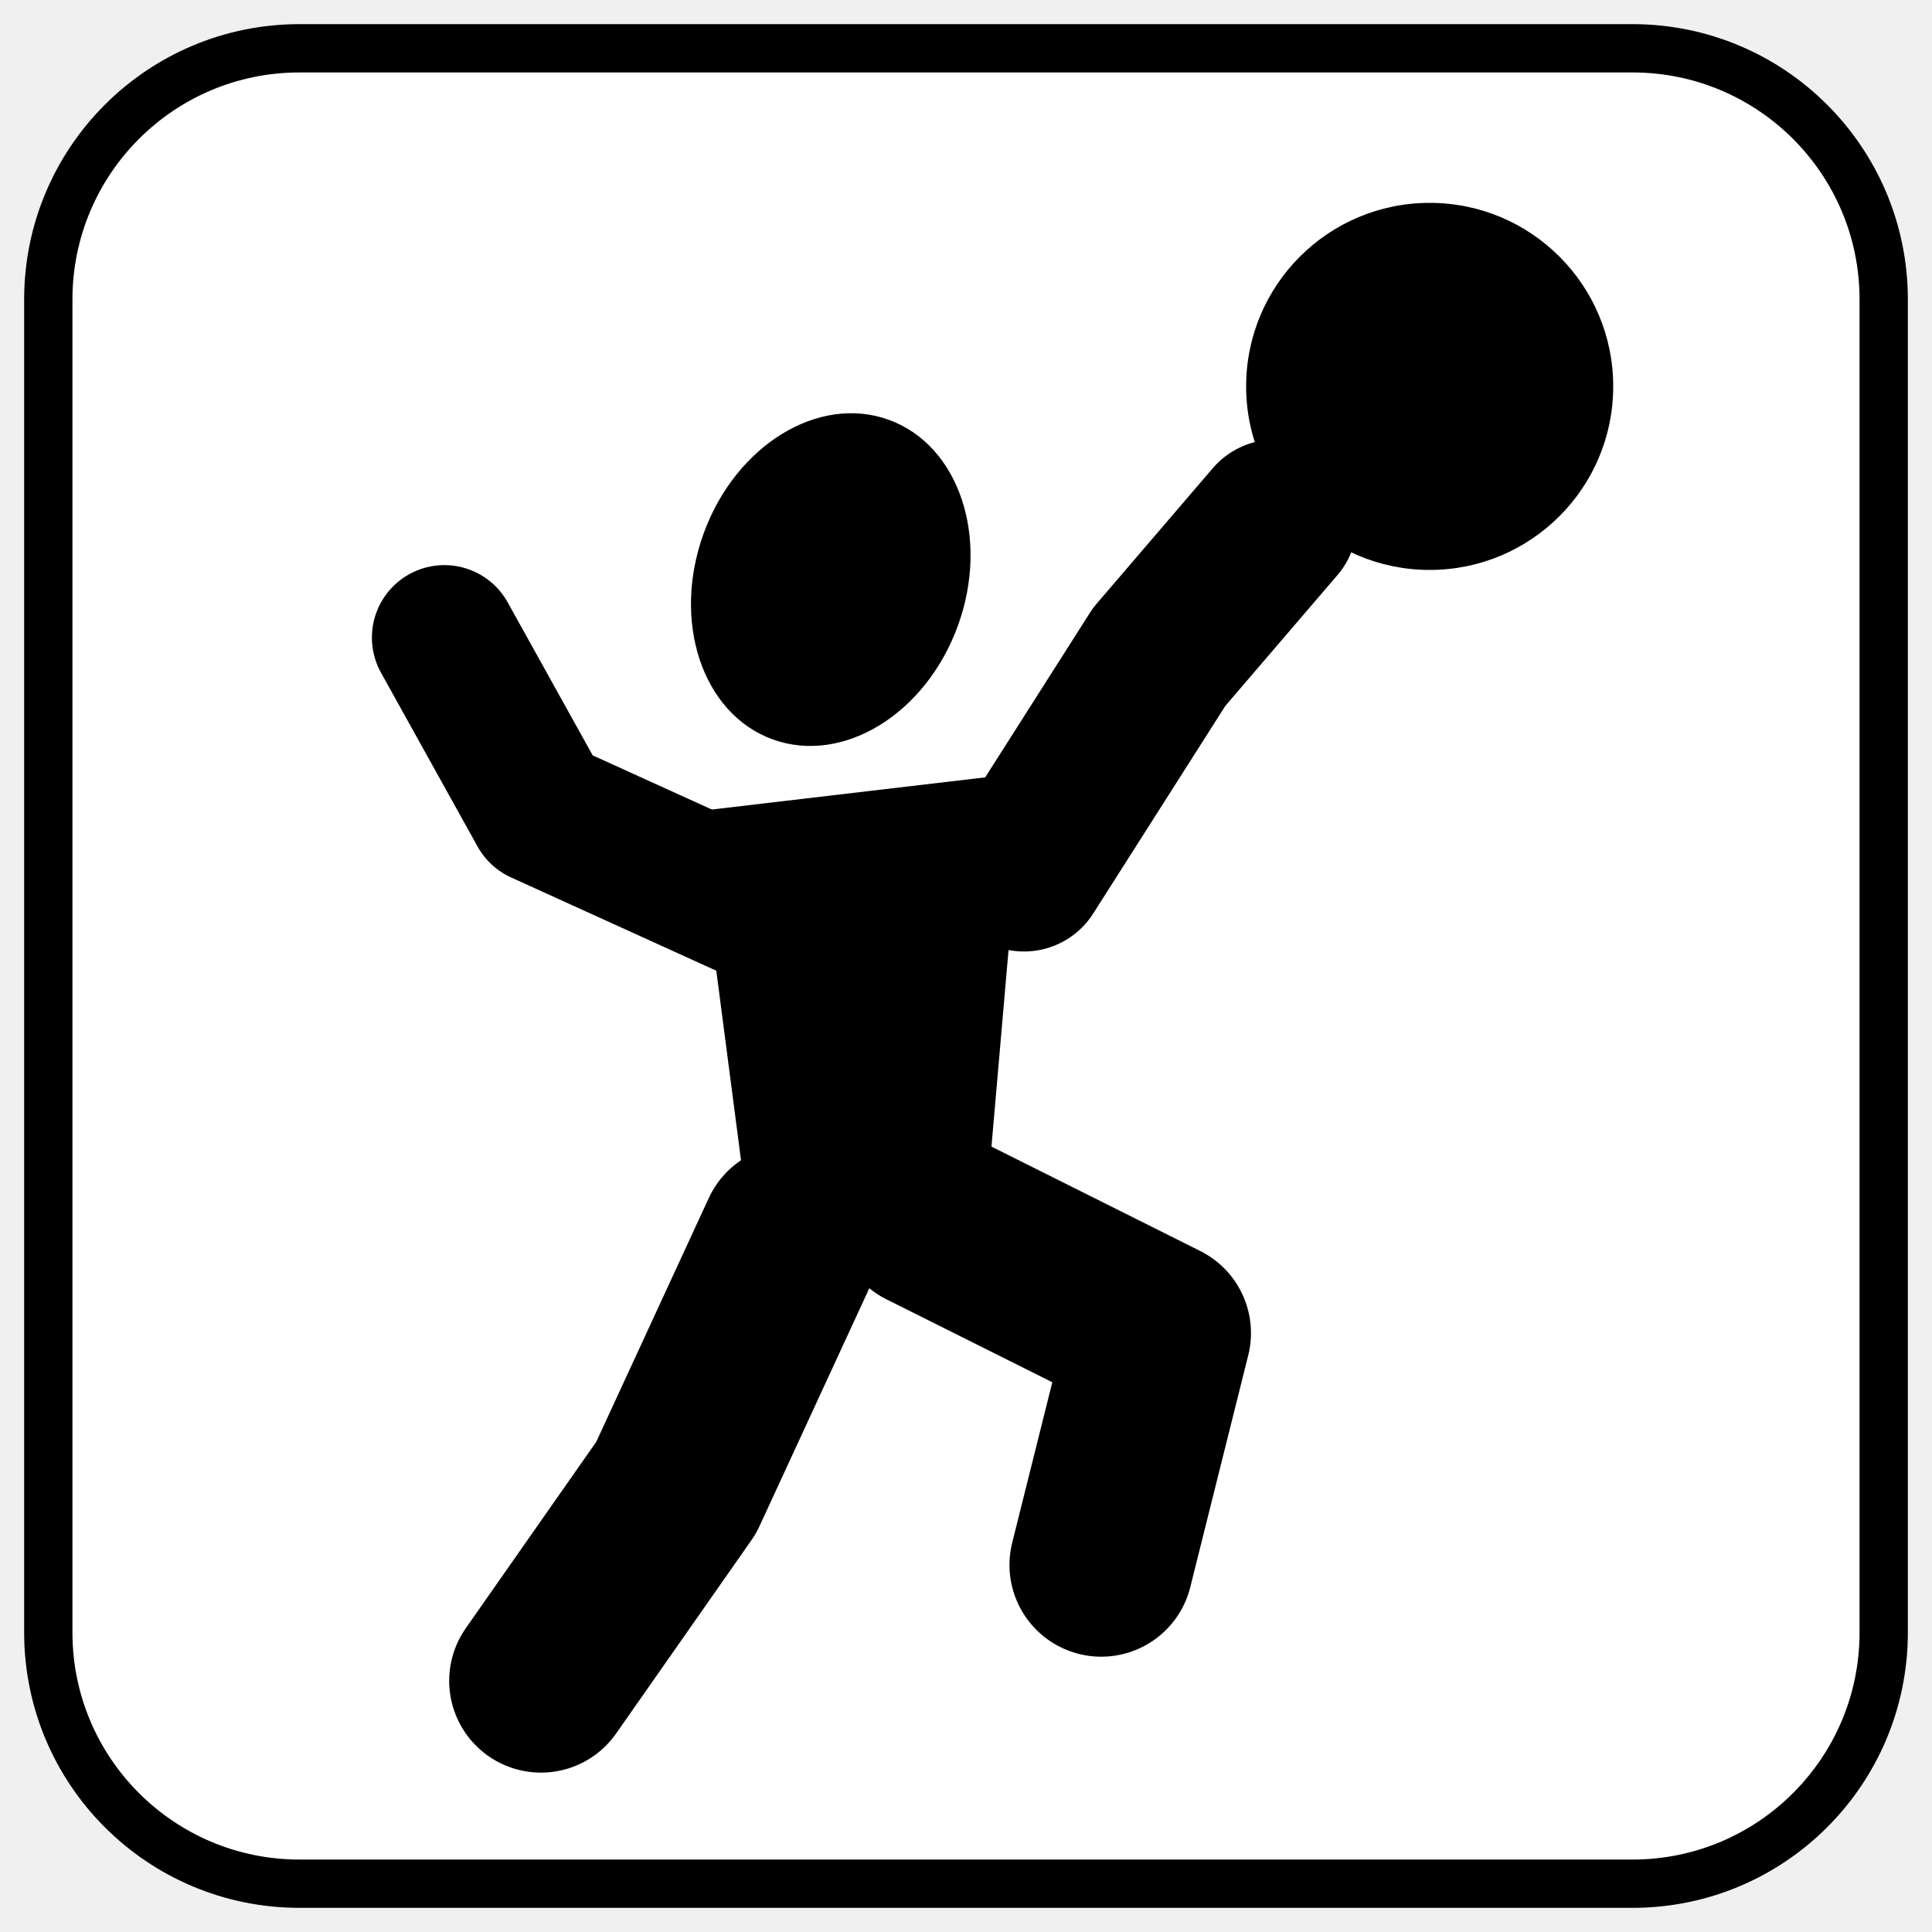
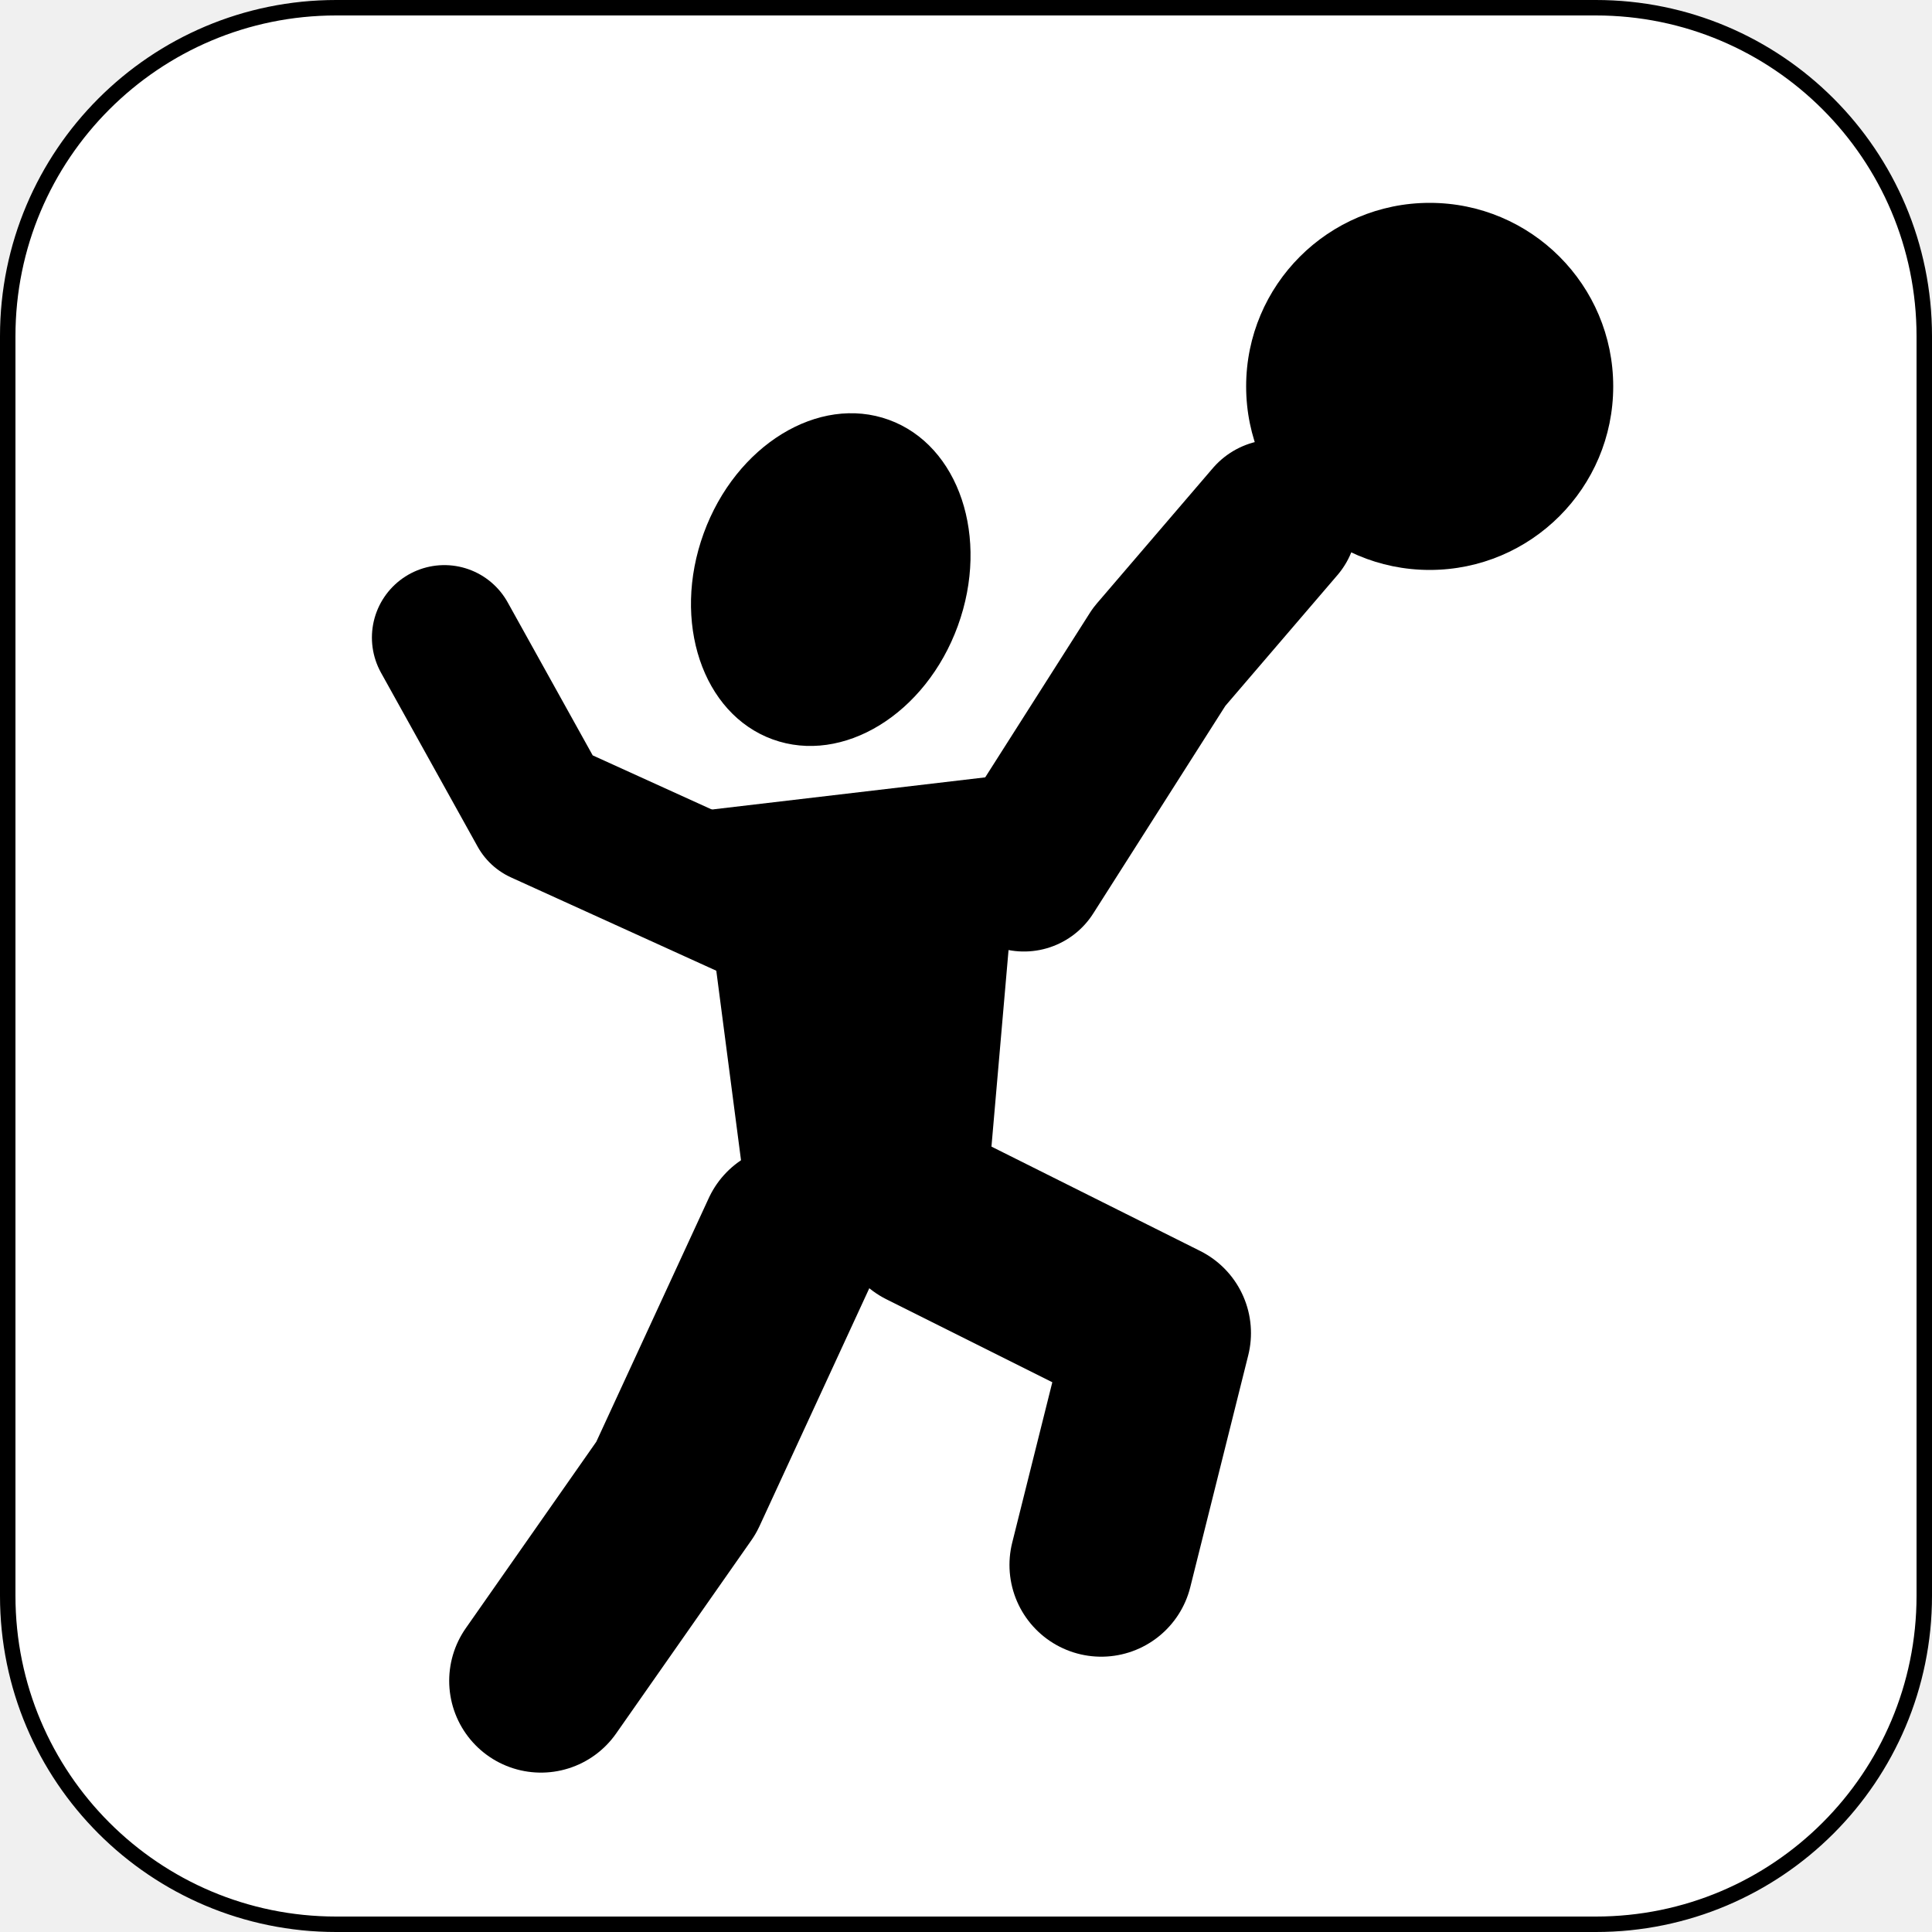
<svg xmlns="http://www.w3.org/2000/svg" viewBox="0 0 100 100" width="100" height="100" role="img" aria-label="Basketball">
-   <rect x="2.5" y="2.5" width="95" height="95" rx="13" fill="#fff" stroke="#000" stroke-width="2.5" />
+   <rect x="0.4" y="0.4" width="99.2" height="99.2" rx="17" fill="#fff" stroke="#000" stroke-width="0.8" />
  <g fill="#000" stroke="#000" stroke-linecap="round" stroke-linejoin="round">
    <circle cx="74" cy="20" r="9.5" stroke="none" />
    <path d="M53 45 L60 34 L66 27" fill="none" stroke-width="8.5" />
    <path d="M39 47 L28 42 L23 33" fill="none" stroke-width="7.5" />
    <ellipse cx="43" cy="30" rx="7" ry="8.8" transform="rotate(20 43 30)" stroke="none" />
    <path d="M36 42 L53 40 L51 63 L39 65 Z" stroke="none" />
    <path d="M48 63 L60 69 L57 81" fill="none" stroke-width="9.5" />
    <path d="M41 64 L35 77 L28 87" fill="none" stroke-width="9.5" />
  </g>
</svg>
